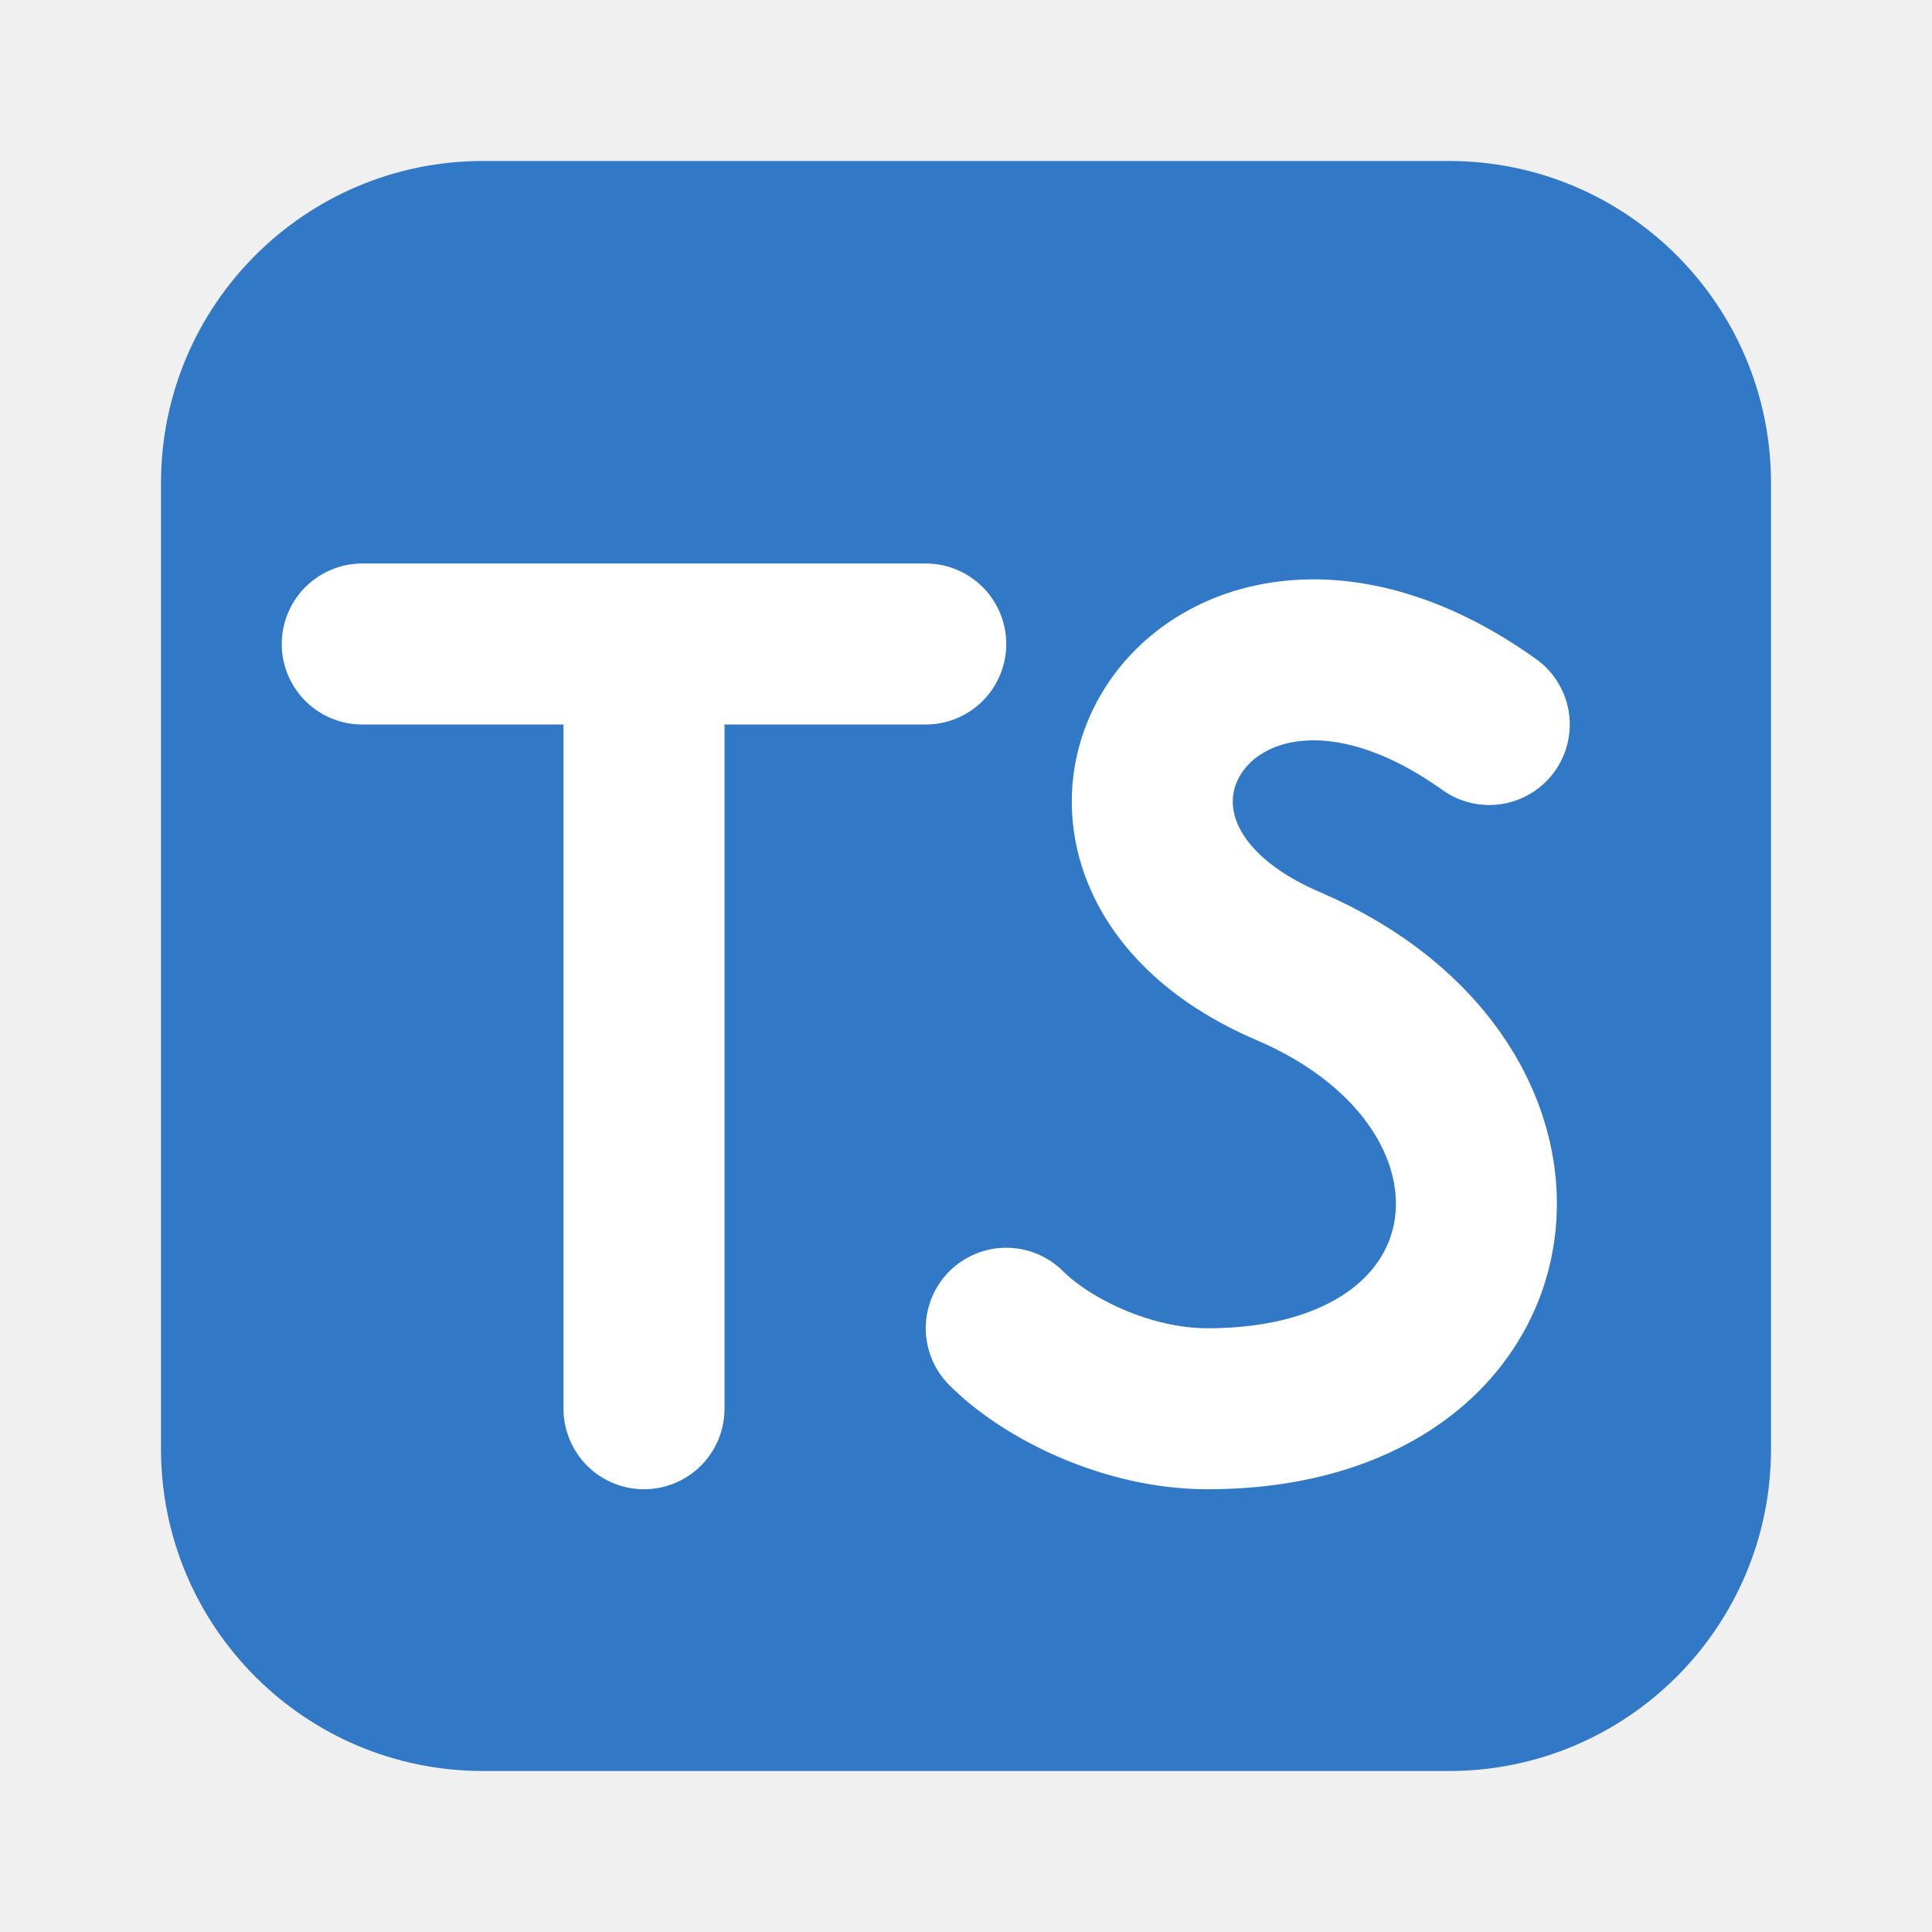
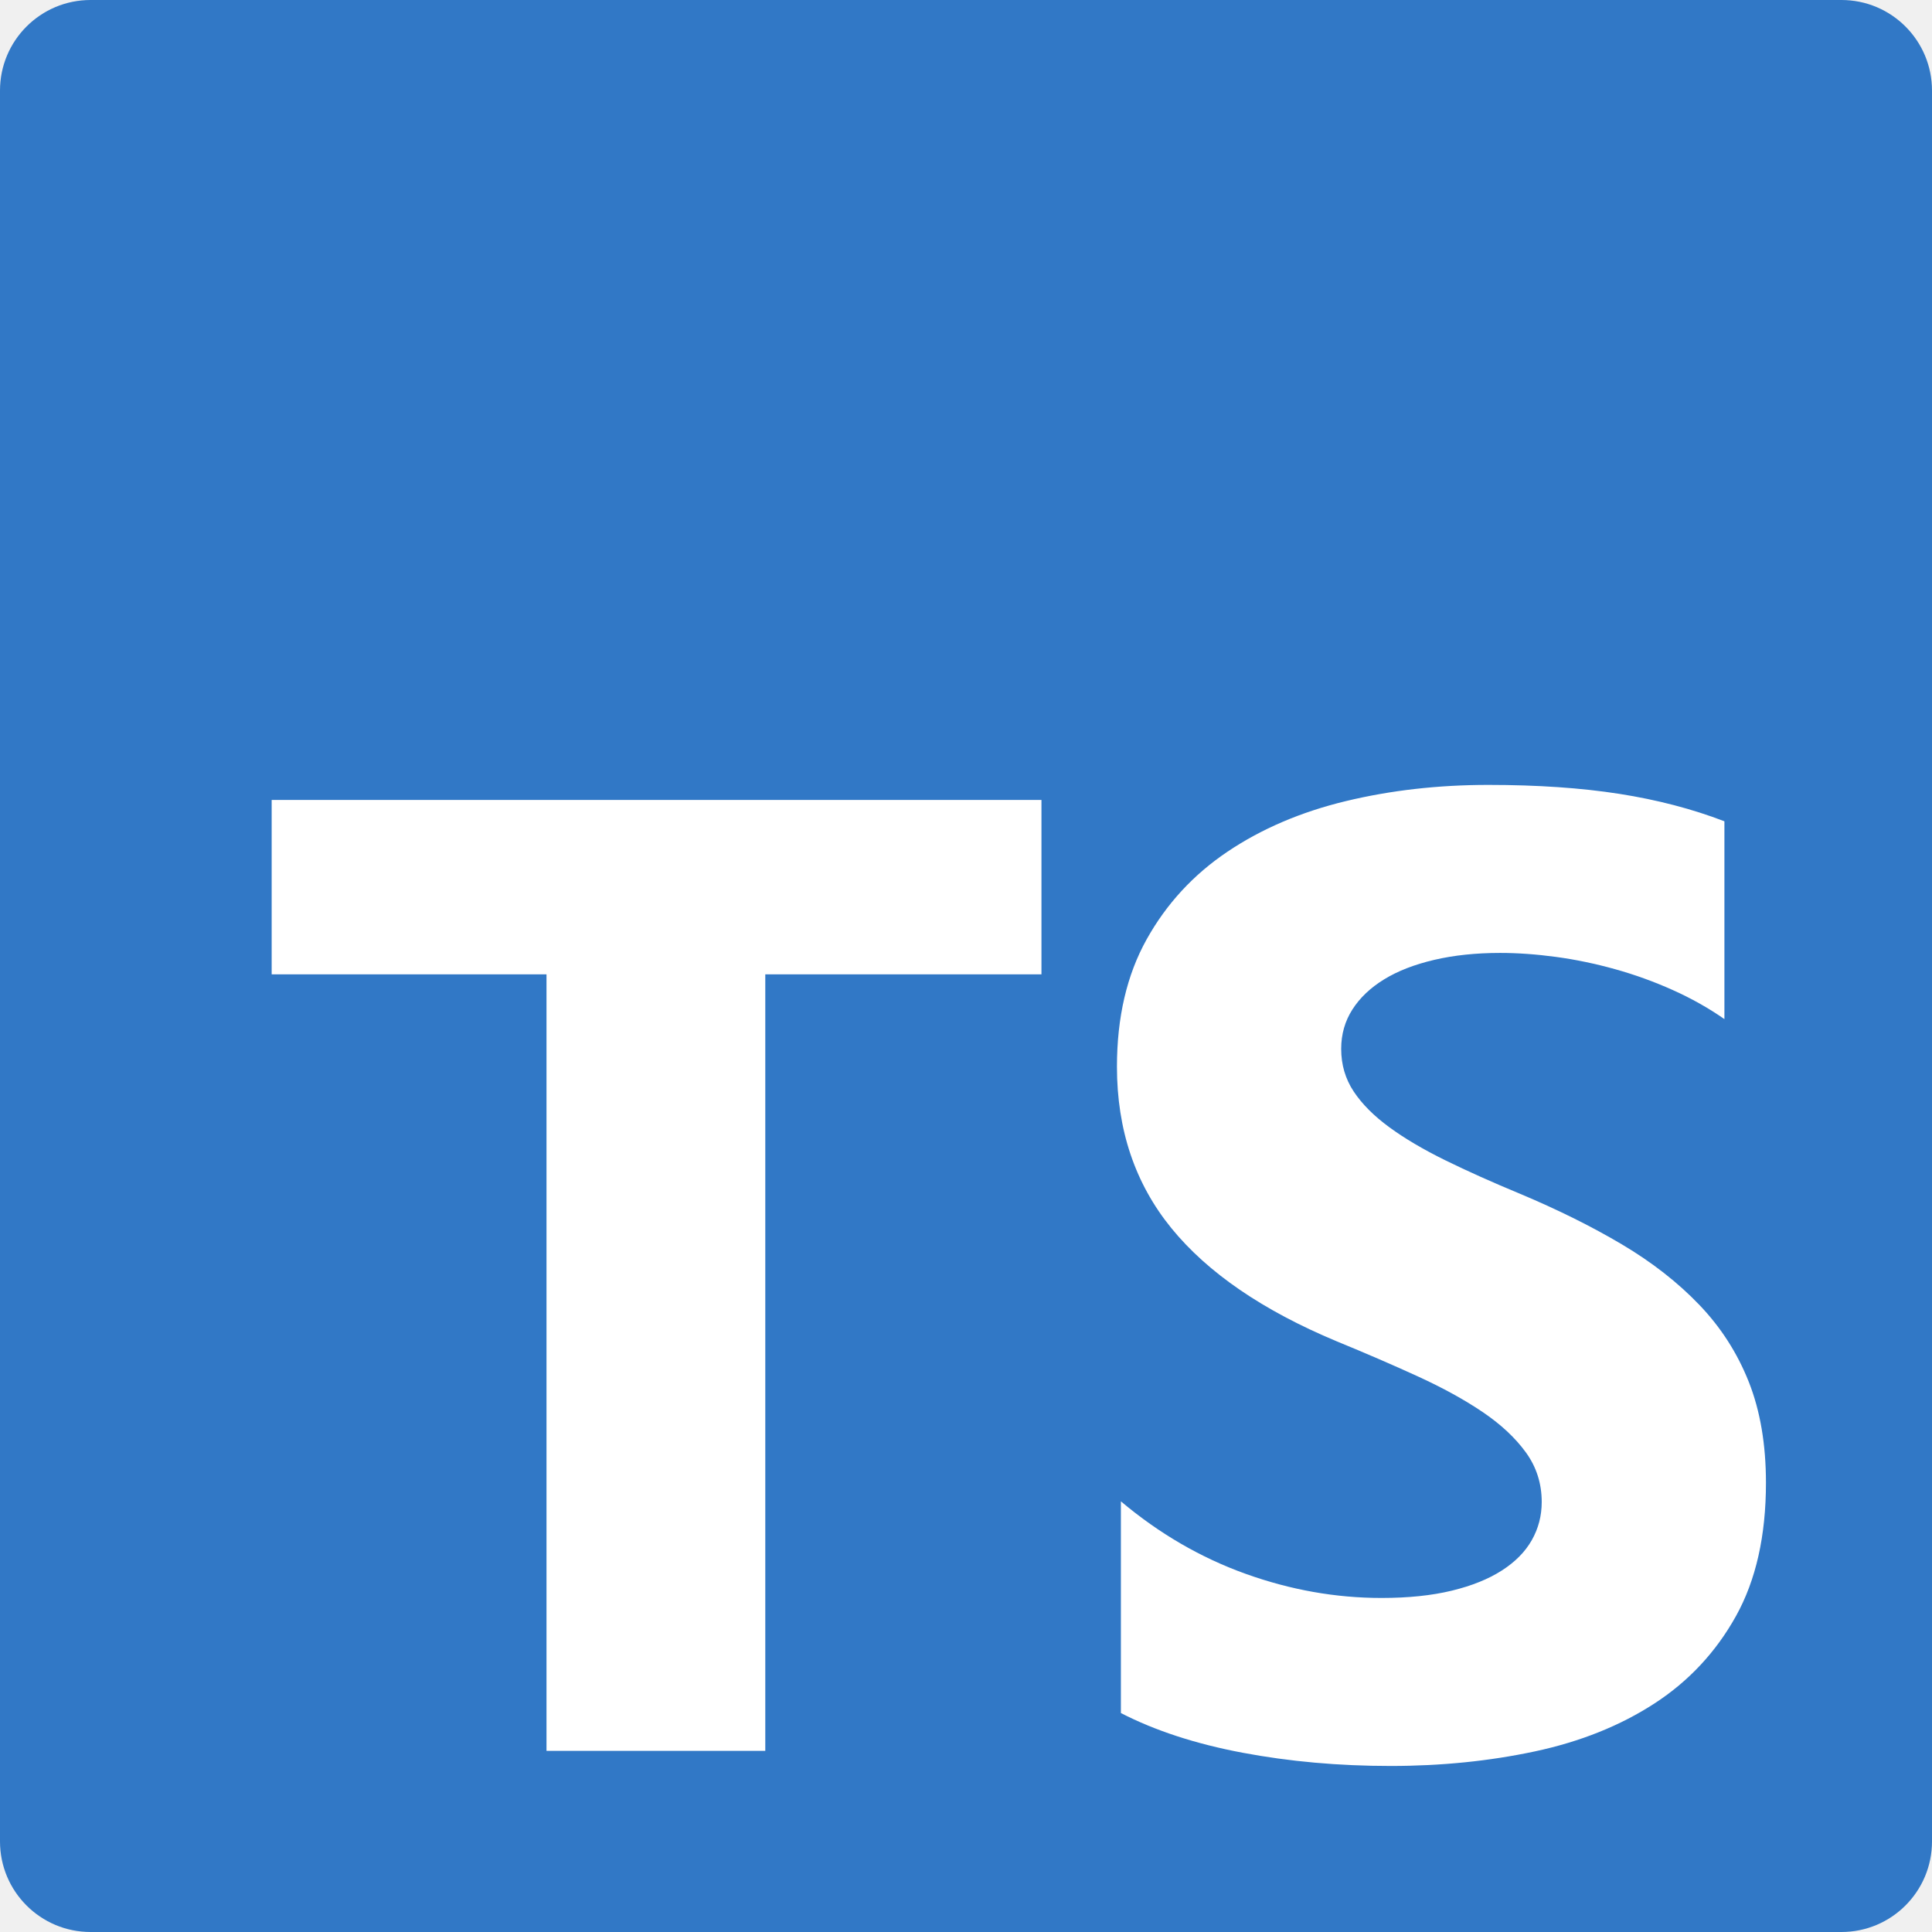
- <svg xmlns="http://www.w3.org/2000/svg" width="96" height="96" viewBox="0 0 24 24" fill="none">
-   <rect x="2" y="2" width="20" height="20" rx="4" fill="#3178c6" />
-   <path d="M4.5 8h7 M8 8v9.5 M18.5 9c-3.5-2.5-6 1.5-2.5 3s3 5.5-1 5.5c-1 0-2-.5-2.5-1" stroke="#fff" stroke-width="2" stroke-linecap="round" stroke-linejoin="round" />
+ <svg xmlns="http://www.w3.org/2000/svg" fill="none" viewBox="0 0 128 128" width="96" height="96">
+   <rect fill="#3178c6" height="128" rx="6" width="128" />
+   <path clip-rule="evenodd" d="m74.262 99.468v14.026c2.272 1.168 4.96 2.045 8.062 2.629 3.103.585 6.373.877 9.81.877 3.35 0 6.533-.321 9.548-.964 3.016-.643 5.659-1.702 7.932-3.178 2.272-1.476 4.071-3.404 5.397-5.786 1.325-2.381 1.988-5.325 1.988-8.831 0-2.542-.379-4.77-1.136-6.684-.758-1.914-1.85-3.616-3.278-5.106-1.427-1.49-3.139-2.827-5.134-4.01-1.996-1.183-4.246-2.301-6.752-3.353-1.835-.76-3.481-1.498-4.938-2.213-1.457-.716-2.695-1.446-3.714-2.192-1.02-.745-1.806-1.534-2.36-2.367-.553-.833-.83-1.775-.83-2.827 0-.964.248-1.834.743-2.608s1.194-1.439 2.098-1.994c.903-.555 2.01-.986 3.321-1.293 1.311-.307 2.768-.46 4.37-.46 1.166 0 2.396.088 3.693.263 1.296.175 2.6.446 3.911.811 1.311.365 2.585.825 3.824 1.381 1.238.555 2.381 1.198 3.43 1.929v-13.105c-2.127-.818-4.45-1.425-6.97-1.819s-5.411-.592-8.674-.592c-3.321 0-6.467.358-9.439 1.074-2.971.716-5.586 1.834-7.844 3.353-2.258 1.52-4.042 3.455-5.353 5.808-1.311 2.352-1.966 5.165-1.966 8.437 0 4.178 1.202 7.743 3.605 10.694 2.404 2.951 6.052 5.45 10.947 7.495 1.923.789 3.715 1.563 5.375 2.323 1.661.76 3.095 1.549 4.304 2.367s2.163 1.709 2.862 2.674c.7.964 1.049 2.06 1.049 3.287 0 .906-.218 1.746-.655 2.52s-1.1 1.446-1.988 2.016c-.889.57-1.996 1.016-3.321 1.337-1.325.321-2.877.482-4.654.482-3.03 0-6.03-.533-9.002-1.6-2.971-1.066-5.724-2.666-8.259-4.799zm-23.56-34.914h18.297v-11.554h-51v11.554h18.208v51.446h14.495z" fill="#fff" fill-rule="evenodd" />
</svg>
